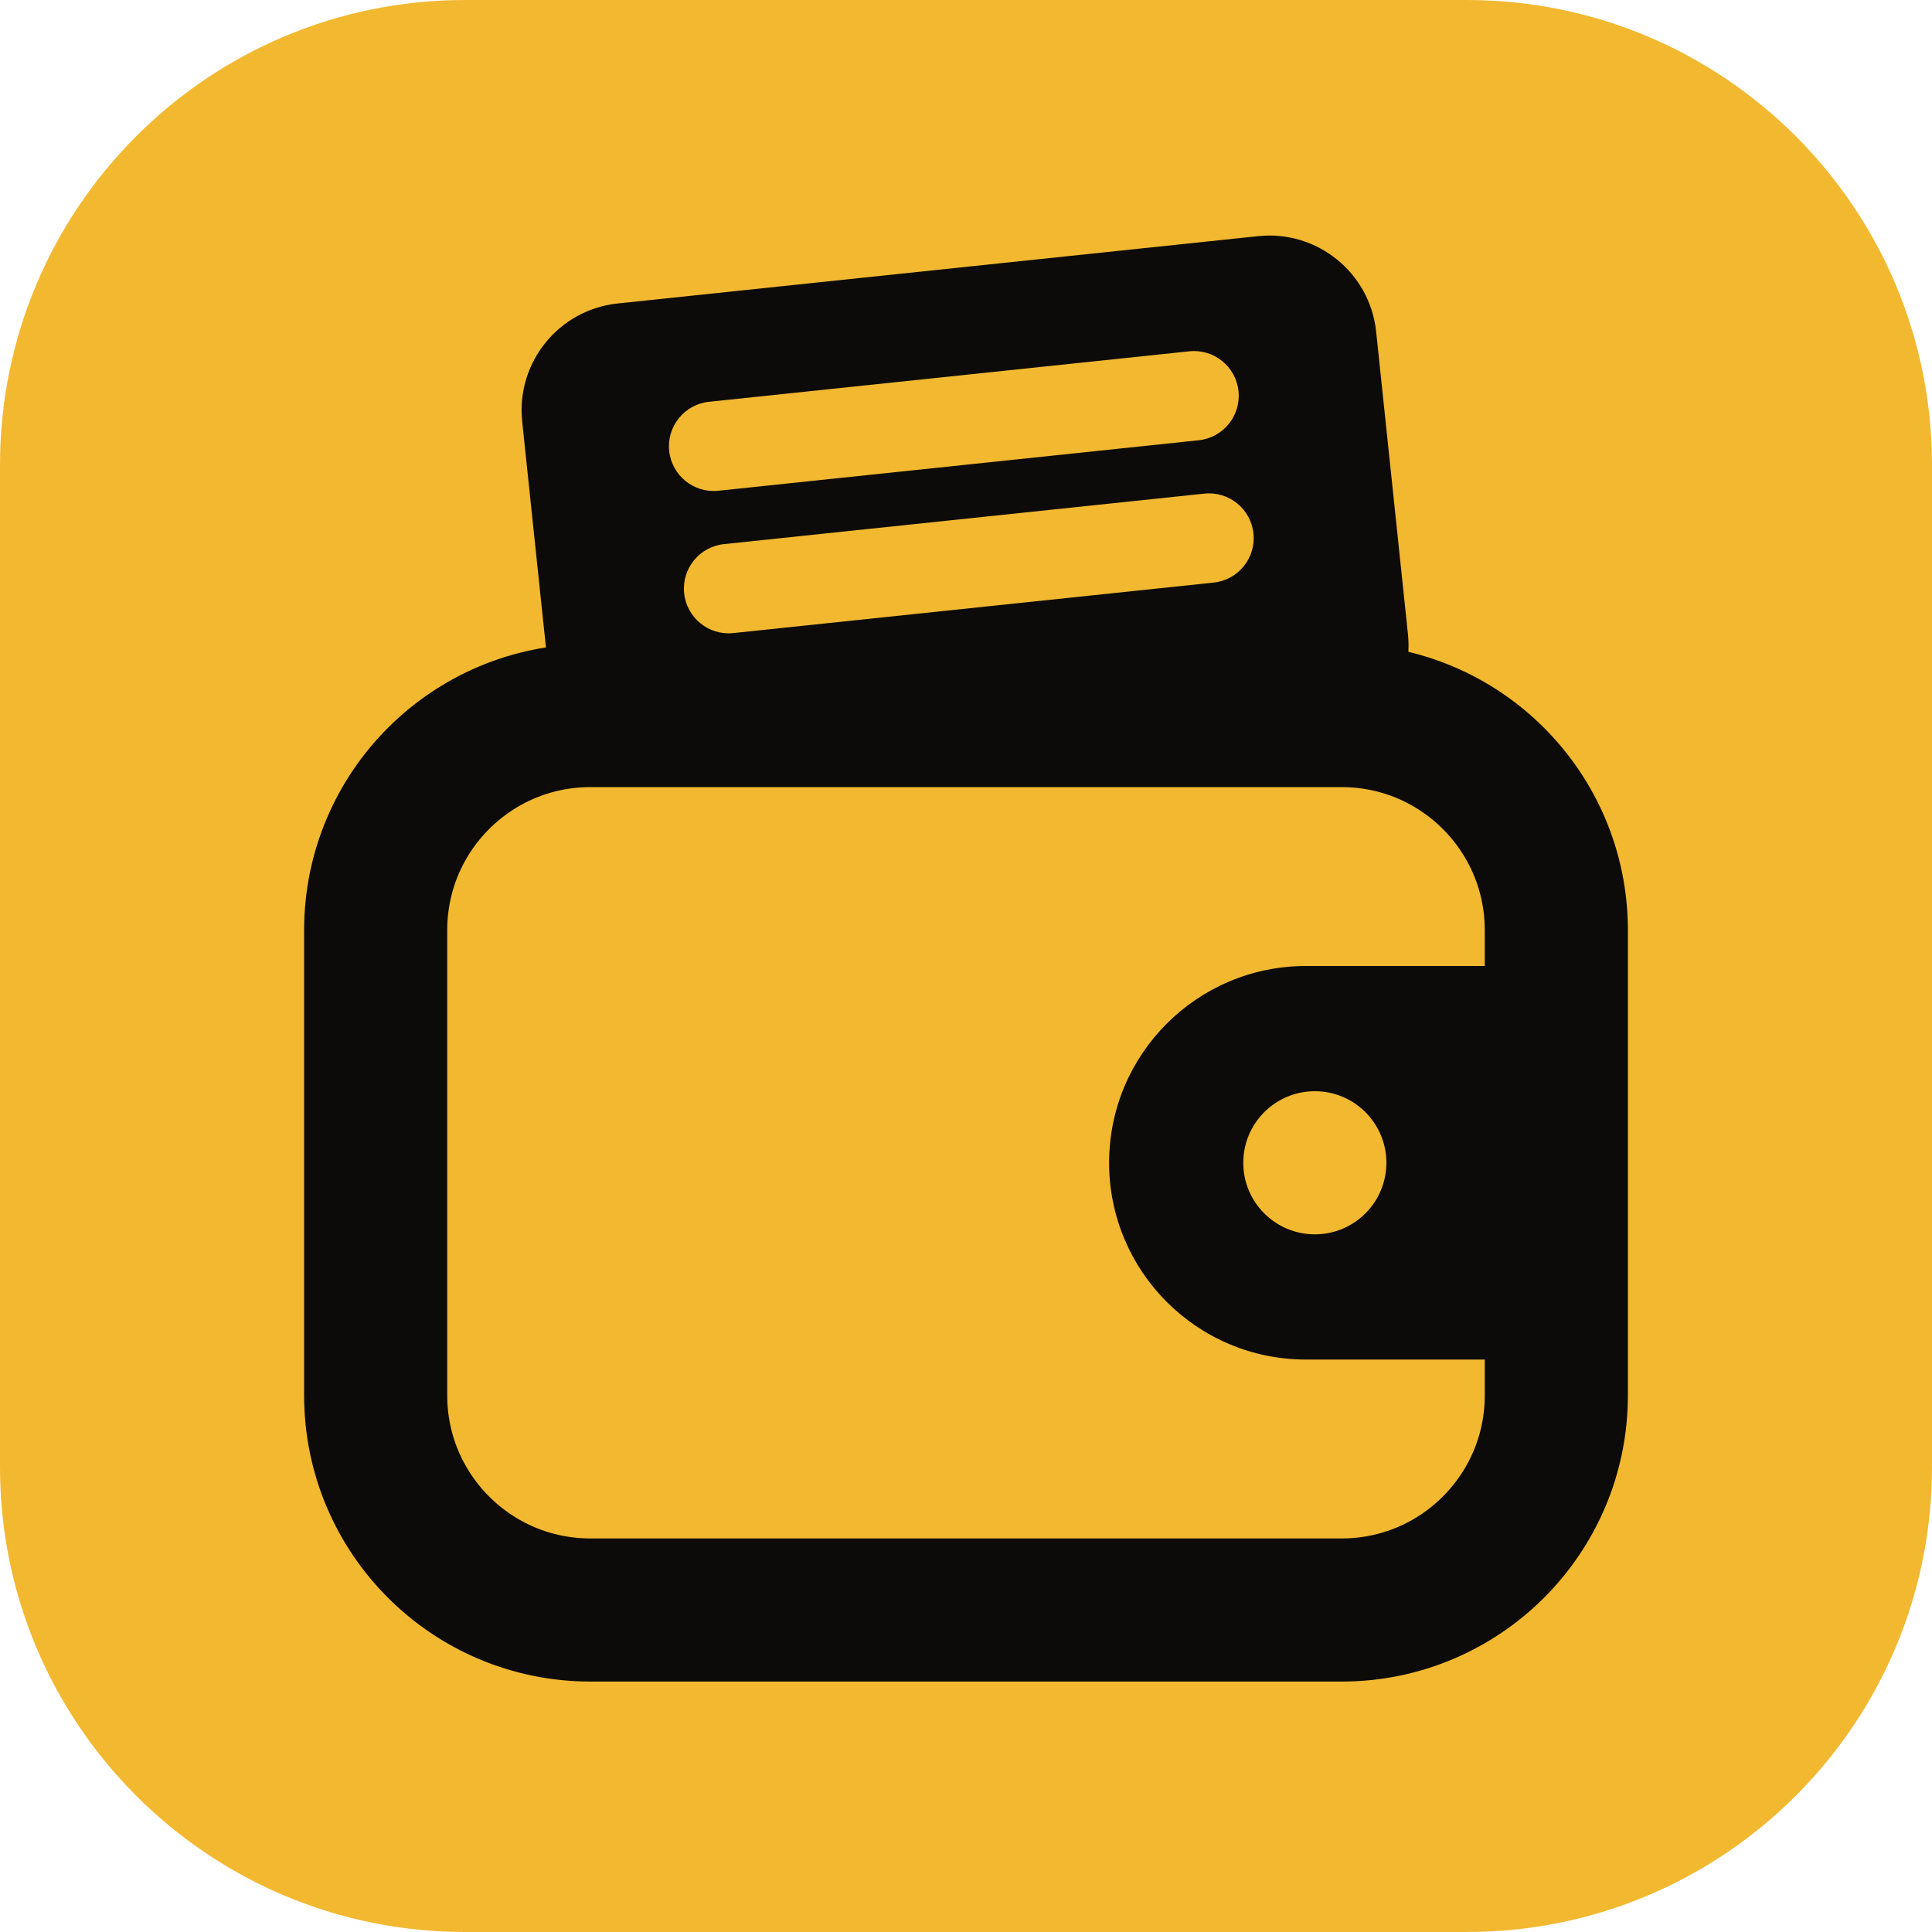
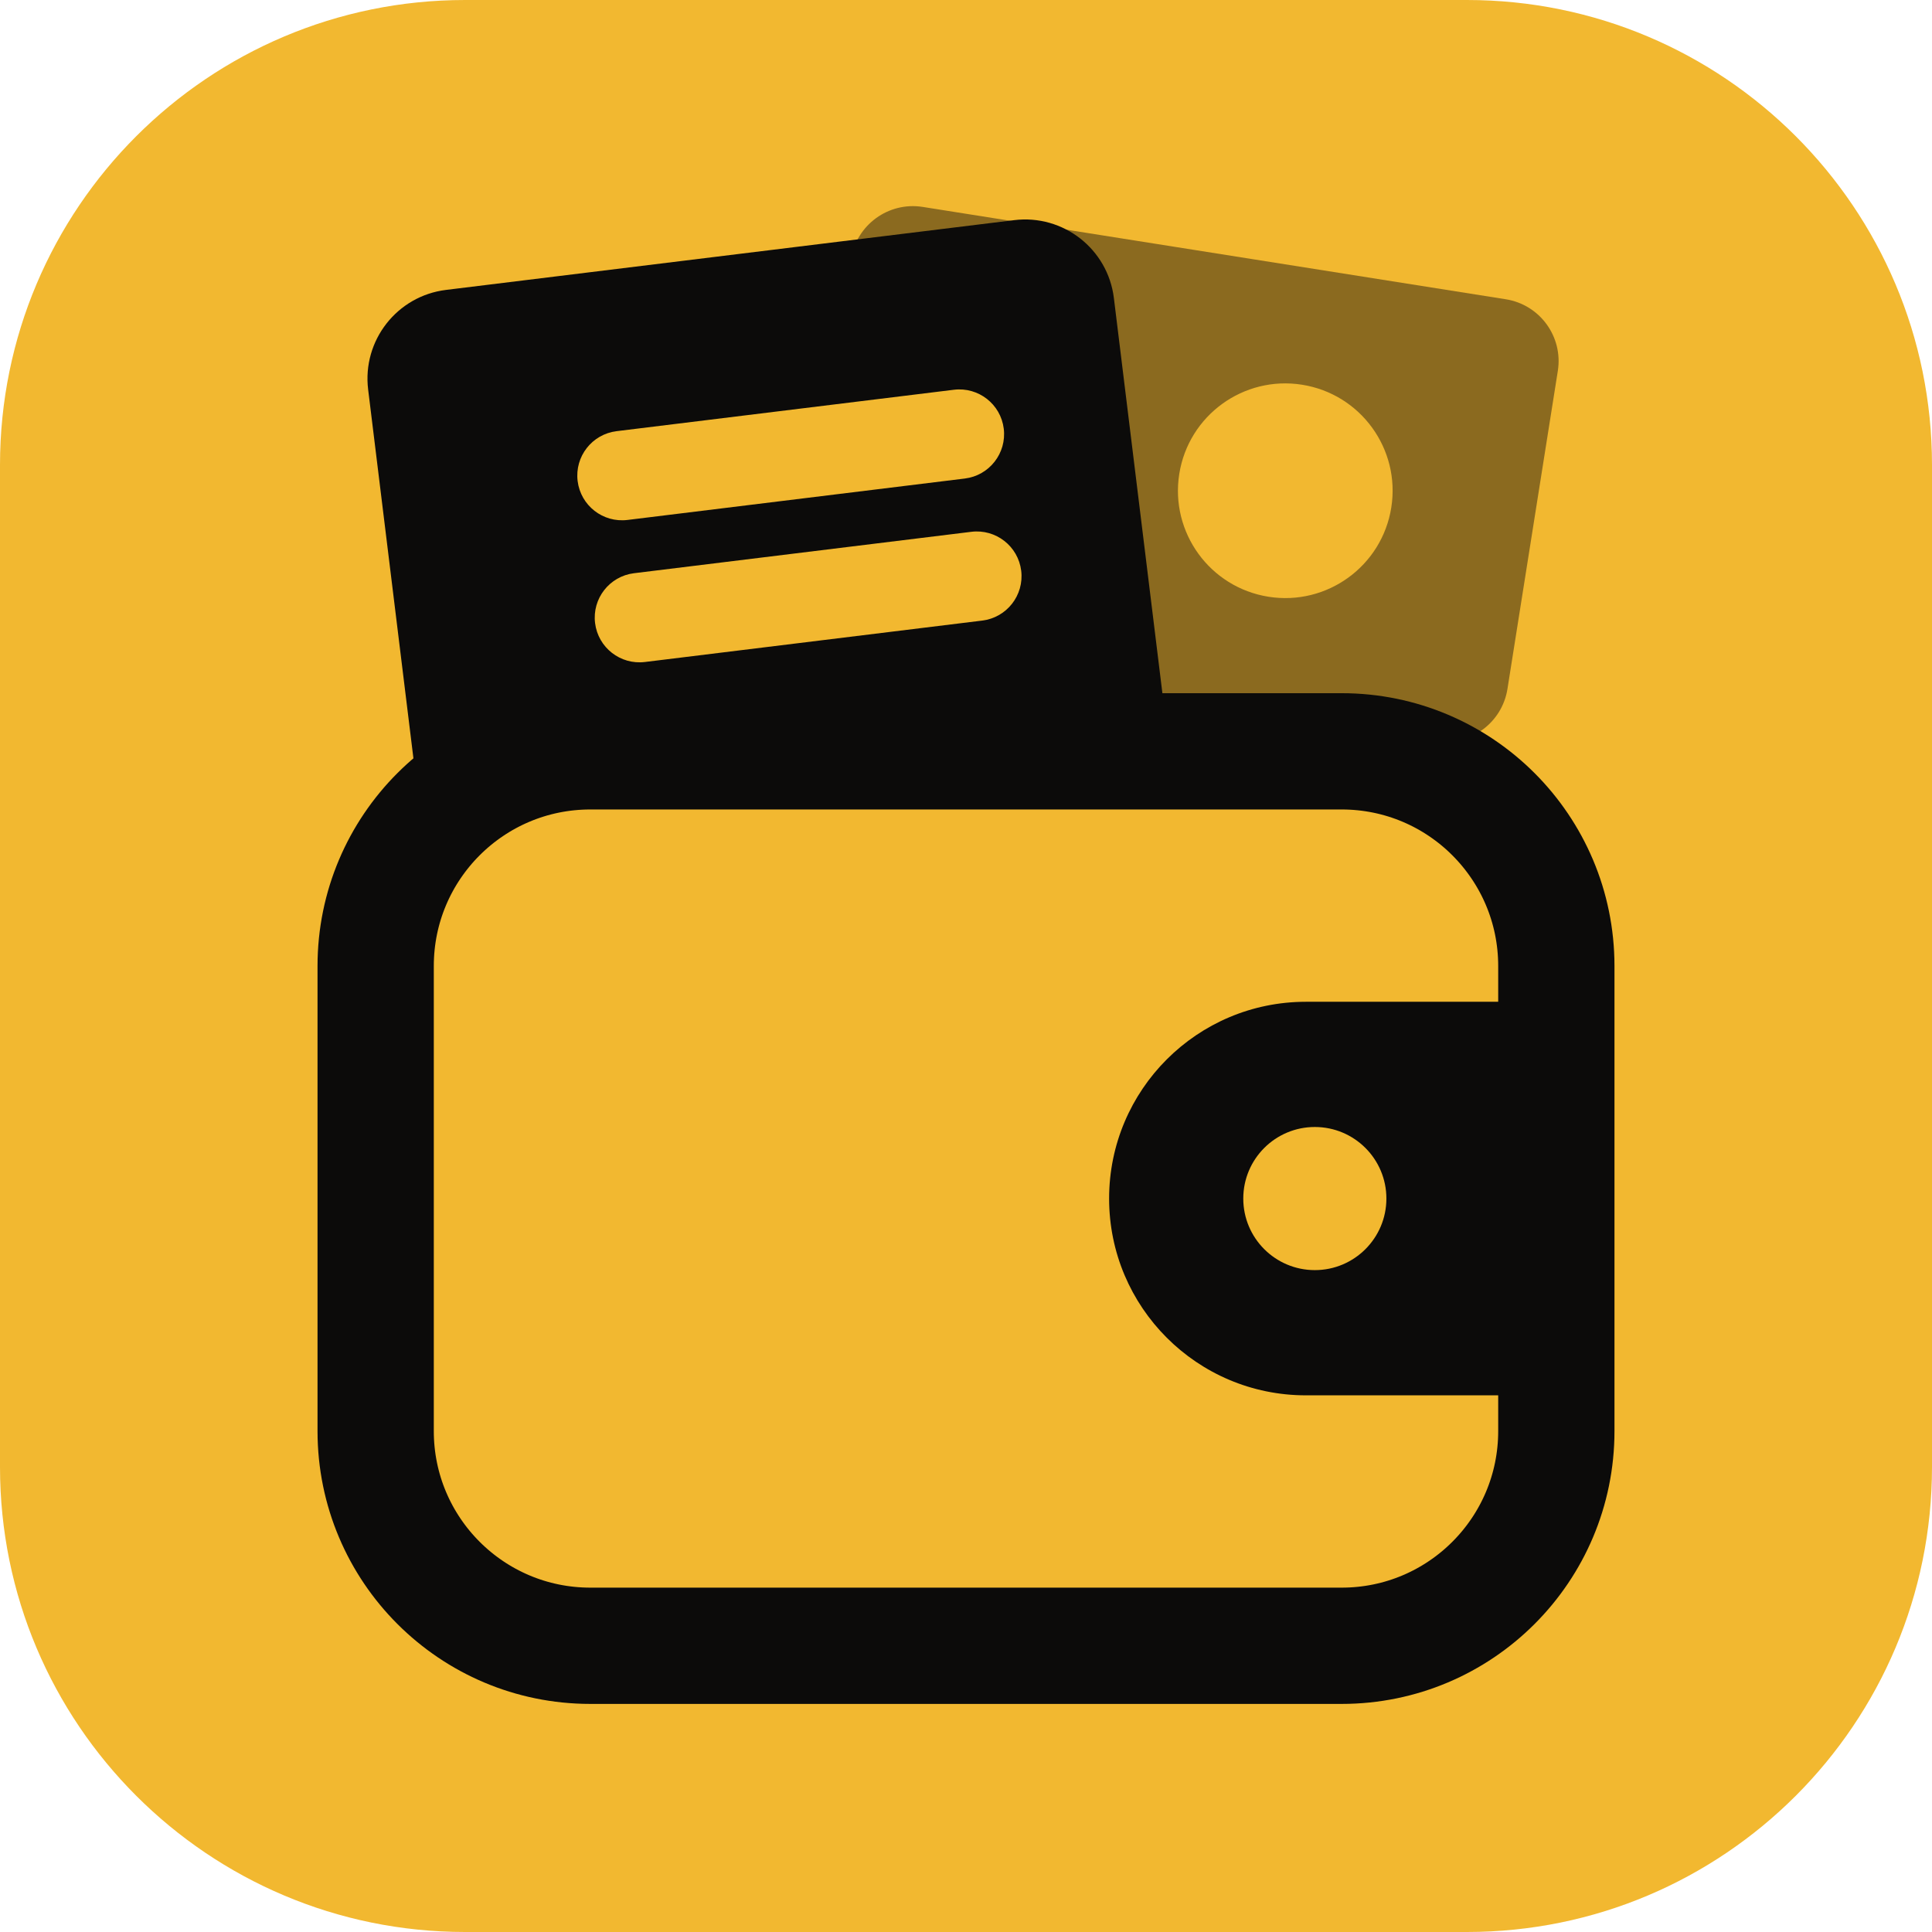
<svg xmlns="http://www.w3.org/2000/svg" viewBox="0 0 108 108" width="108" height="108" role="img" aria-labelledby="t">
  <rect width="108" height="108" rx="26" fill="#F2B830" />
-   <g transform="rotate(-6 54 30)">
-     <rect x="30" y="15" width="48" height="29" rx="6" fill="#0C0B0A" />
-     <g fill="#F2B830">
-       <rect x="38" y="21" width="32" height="5" rx="2.5" />
-       <rect x="38" y="29" width="32" height="5" rx="2.5" />
+   <g transform="translate(0 2)">
+     <g transform="rotate(9 66 24)">
+       <rect x="46" y="12" width="40" height="25" rx="3.5" fill="#8B6A1F" />
+       <circle cx="72" cy="24.5" r="6" fill="#F2B830" />
    </g>
+     <g transform="rotate(-7 44 30)">
+       <rect x="22" y="12" width="42" height="36" rx="5" fill="#0C0B0A" />
+       <g fill="#F2B830">
+         <rect x="33" y="21" width="24" height="5" rx="2.5" />
+         <rect x="33" y="29" width="24" height="5" rx="2.5" />
+       </g>
+     </g>
+     <rect x="21" y="40" width="66" height="50" rx="12" fill="#F2B830" stroke="#0C0B0A" stroke-width="6.5" />
+     <path d="M88 54 H73 A11 11 0 0 0 73 76 H88 Z" fill="#0C0B0A" />
+     <circle cx="73.5" cy="65" r="4" fill="#F2B830" />
  </g>
-   <rect x="21" y="40" width="66" height="50" rx="12" fill="#F2B830" stroke="#0C0B0A" stroke-width="8" />
-   <path d="M88 54 H73 A11 11 0 0 0 73 76 H88 Z" fill="#0C0B0A" />
-   <circle cx="73.5" cy="65" r="4" fill="#F2B830" />
</svg>
